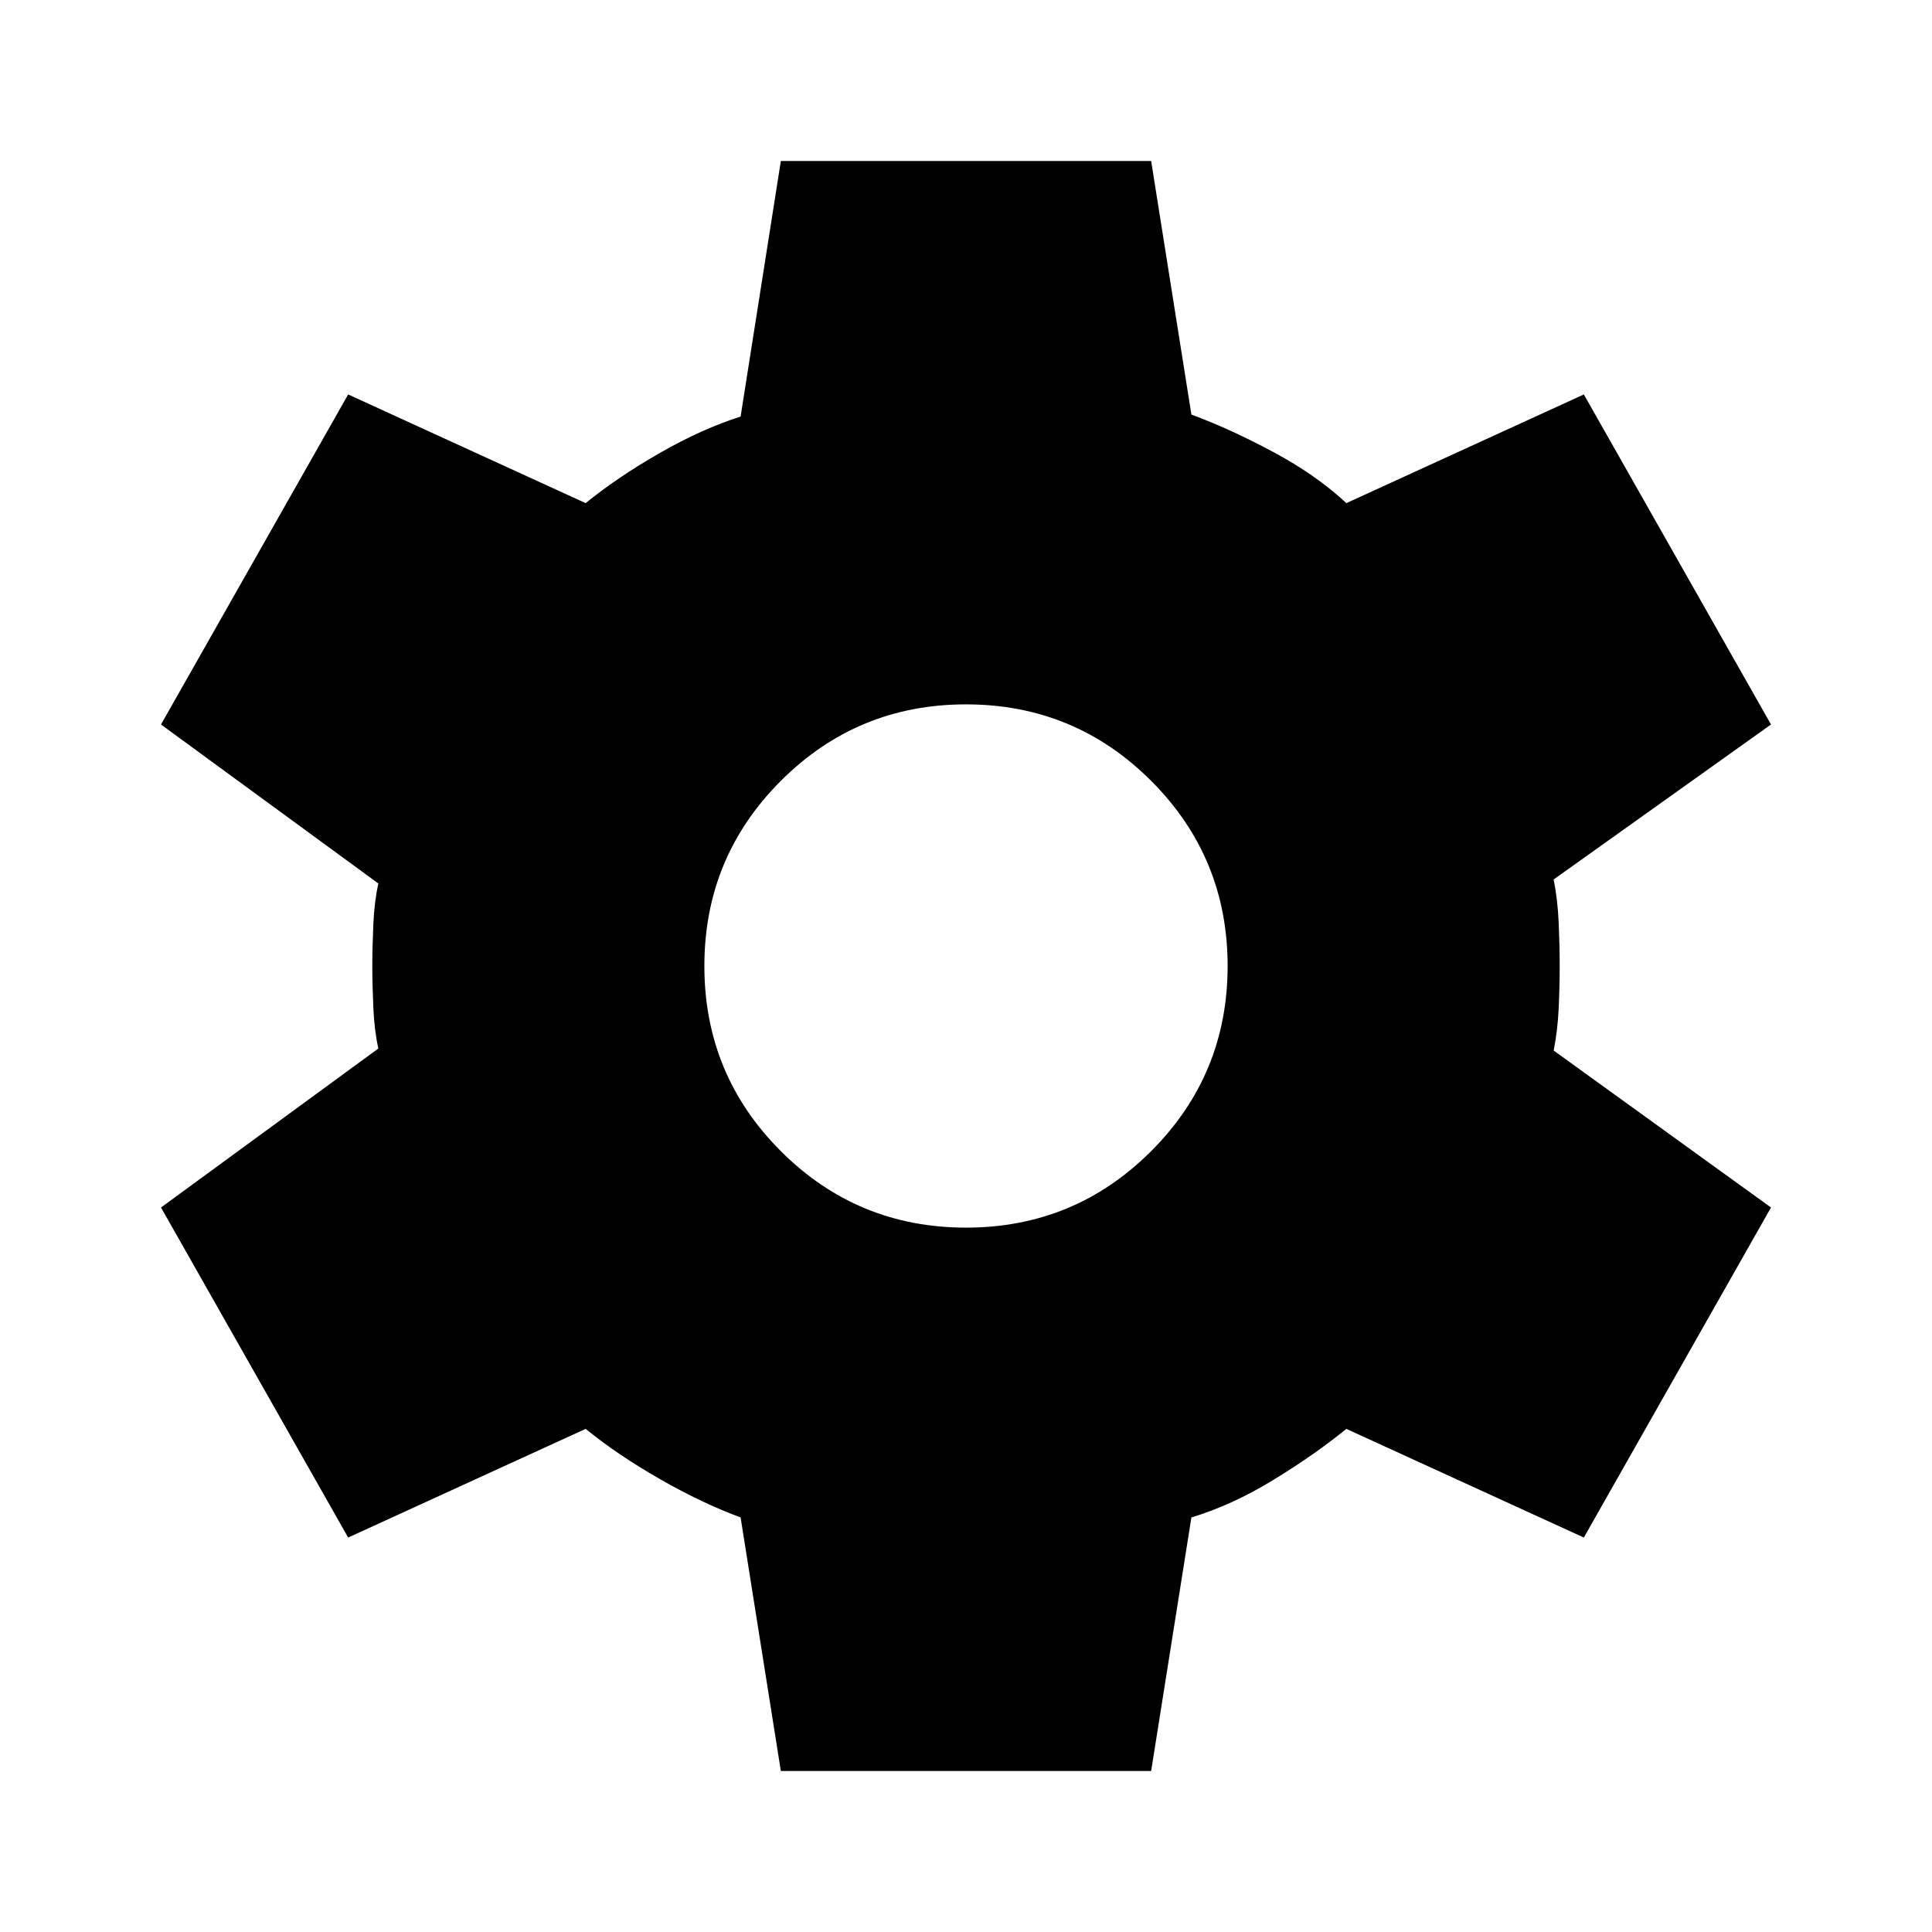
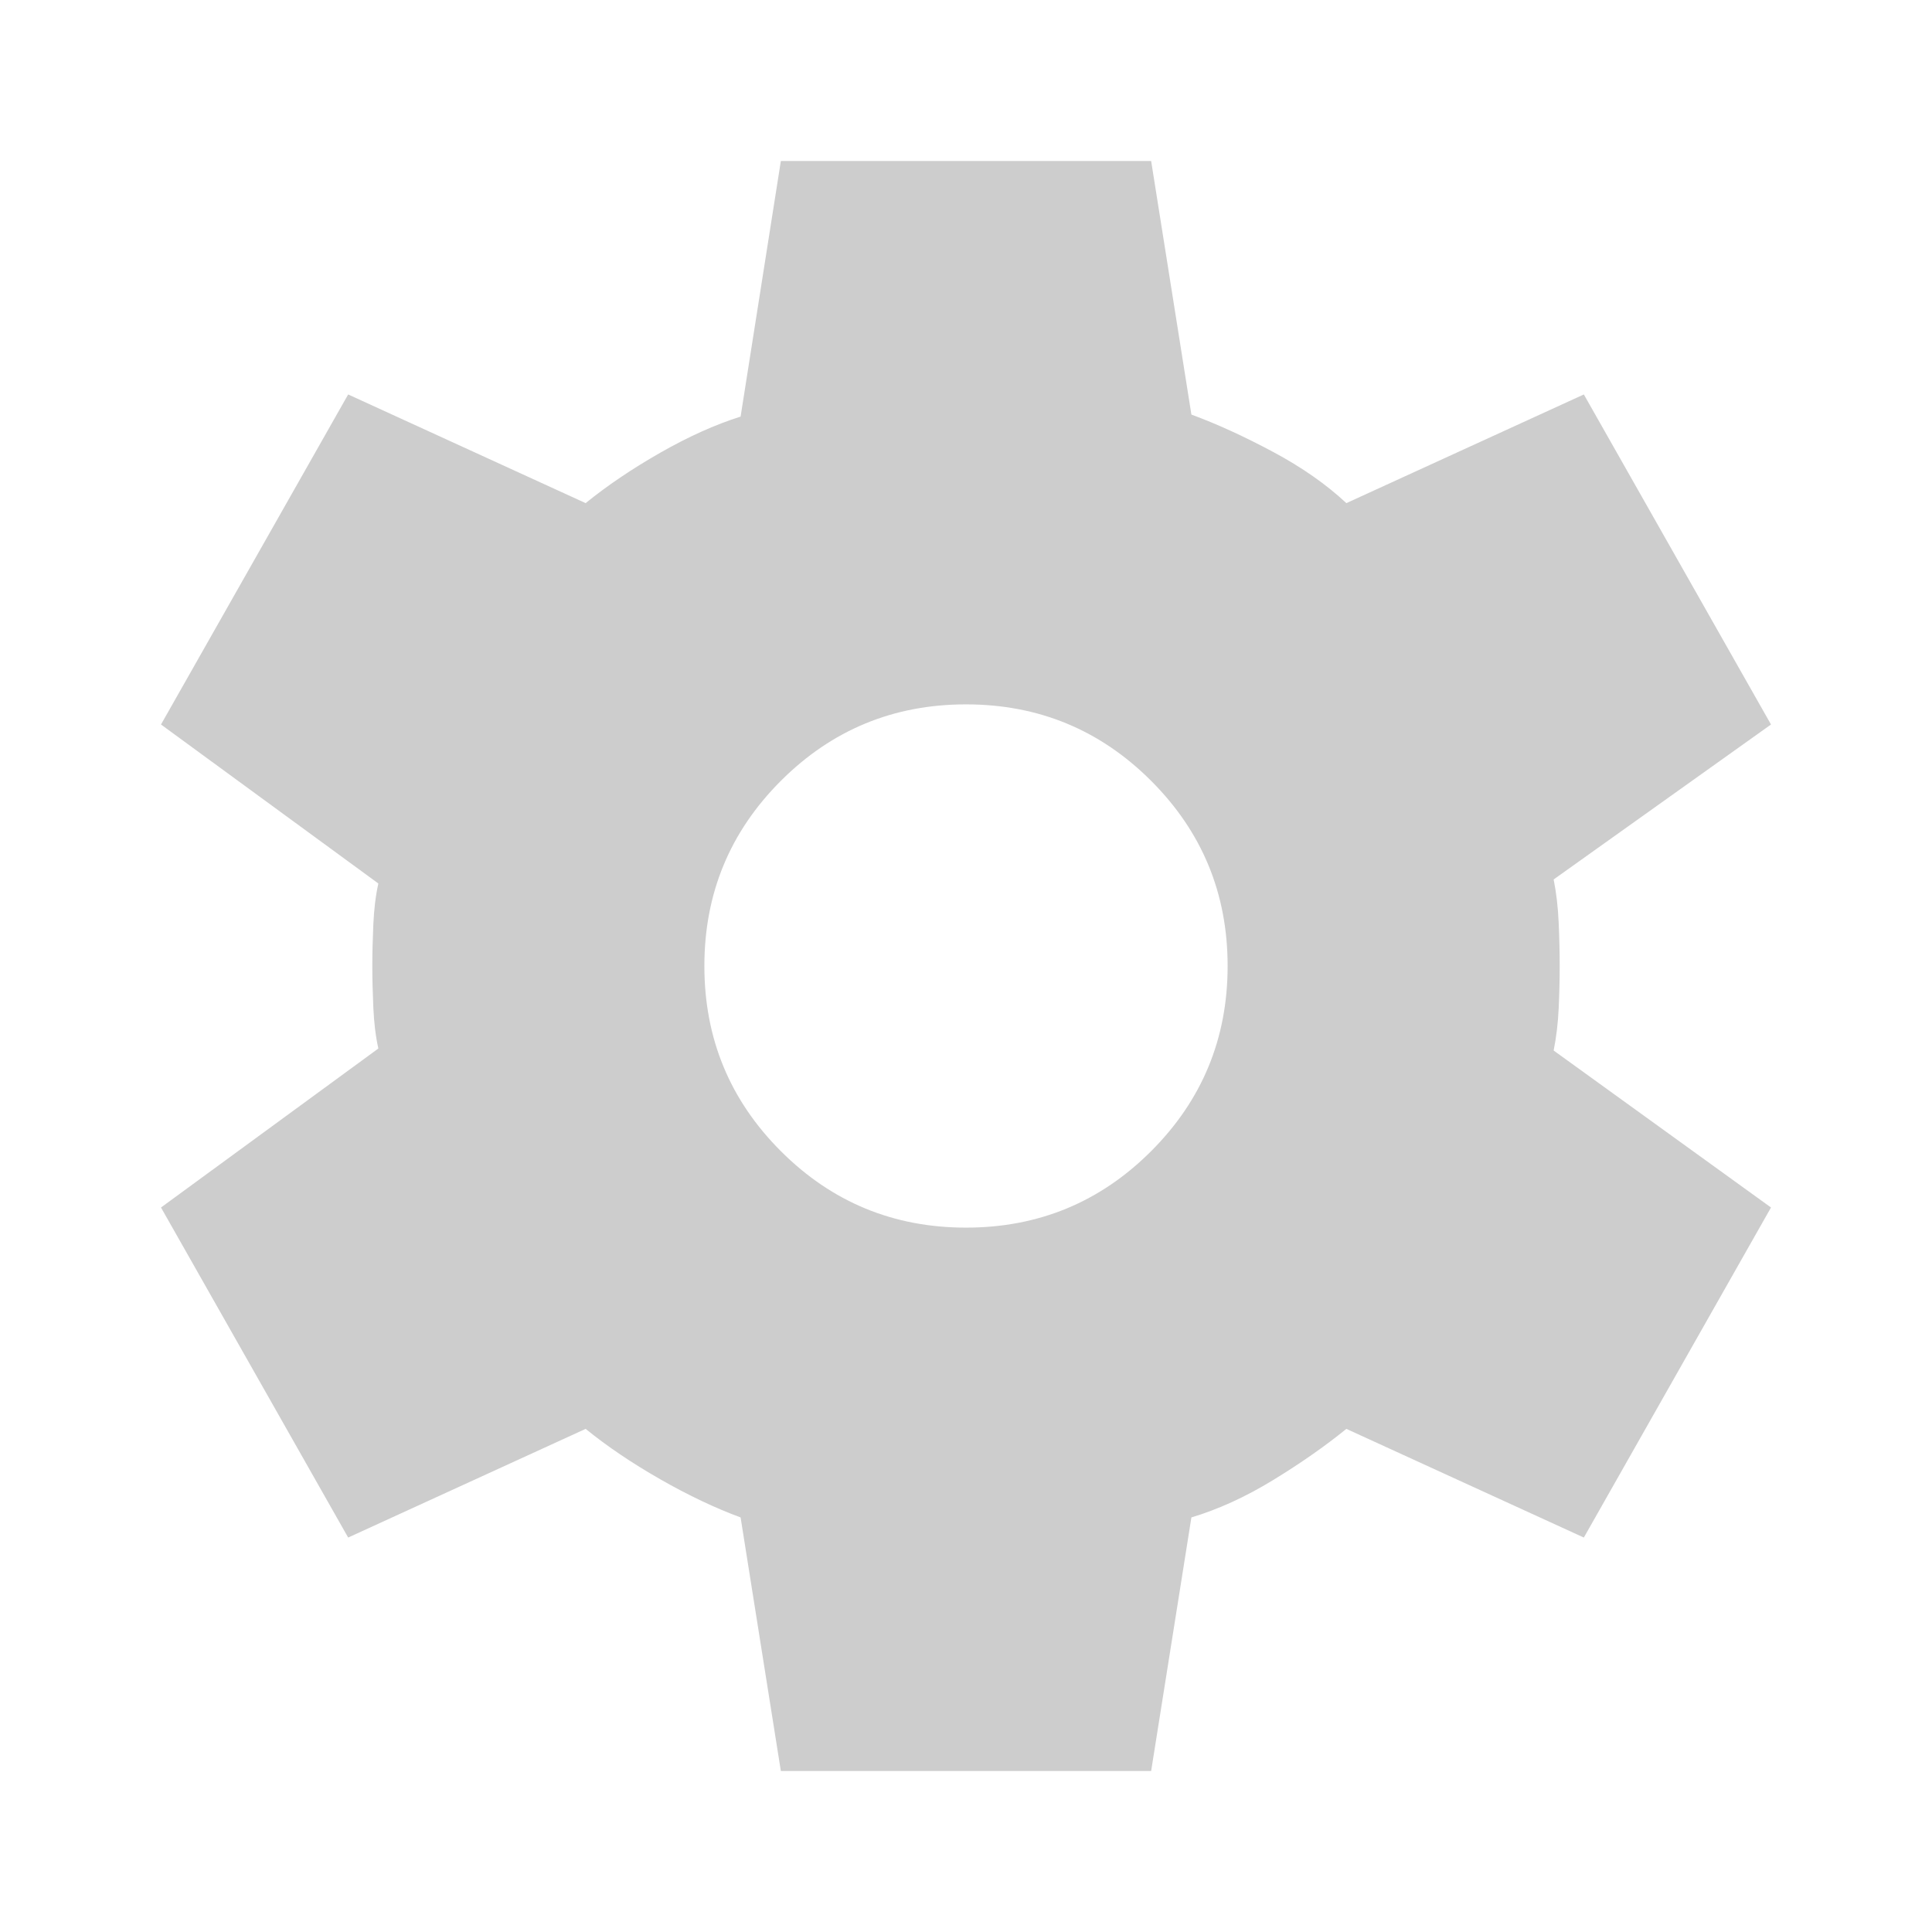
- <svg xmlns="http://www.w3.org/2000/svg" height="48" width="48">
-   <path d="m19.4 44-1-6.3q-.95-.35-2-.95t-1.85-1.25l-5.9 2.7L4 30l5.4-3.95q-.1-.45-.125-1.025Q9.25 24.45 9.25 24q0-.45.025-1.025T9.4 21.95L4 18l4.65-8.2 5.9 2.7q.8-.65 1.85-1.25t2-.9l1-6.35h9.2l1 6.3q.95.35 2.025.925Q32.7 11.8 33.45 12.5l5.9-2.7L44 18l-5.4 3.85q.1.5.125 1.075.025.575.025 1.075t-.025 1.05q-.025.55-.125 1.05L44 30l-4.65 8.2-5.9-2.7q-.8.65-1.825 1.275-1.025.625-2.025.925l-1 6.3ZM24 30.5q2.7 0 4.6-1.9 1.9-1.9 1.9-4.6 0-2.7-1.9-4.6-1.9-1.9-4.6-1.9-2.7 0-4.6 1.9-1.9 1.9-1.9 4.6 0 2.7 1.9 4.6 1.9 1.9 4.6 1.9Z" />
+ <svg xmlns="http://www.w3.org/2000/svg" width="48" height="48" viewBox="0 0 48 48" fill="none">
+   <path d="M19.4 44L18.4 37.7C17.767 37.467 17.1 37.15 16.4 36.75C15.7 36.35 15.083 35.933 14.55 35.5L8.65 38.2L4 30L9.4 26.05C9.333 25.75 9.292 25.408 9.275 25.025C9.258 24.642 9.25 24.3 9.25 24C9.25 23.7 9.258 23.358 9.275 22.975C9.292 22.592 9.333 22.25 9.4 21.95L4 18L8.65 9.8L14.55 12.5C15.083 12.067 15.7 11.65 16.4 11.25C17.1 10.85 17.767 10.55 18.4 10.35L19.4 4H28.6L29.6 10.3C30.233 10.533 30.908 10.842 31.625 11.225C32.342 11.608 32.95 12.033 33.45 12.5L39.35 9.8L44 18L38.6 21.85C38.667 22.183 38.708 22.542 38.725 22.925C38.742 23.308 38.75 23.667 38.75 24C38.75 24.333 38.742 24.683 38.725 25.05C38.708 25.417 38.667 25.767 38.6 26.1L44 30L39.35 38.2L33.45 35.5C32.917 35.933 32.308 36.358 31.625 36.775C30.942 37.192 30.267 37.5 29.6 37.7L28.6 44H19.4ZM24 30.5C25.8 30.5 27.333 29.867 28.6 28.6C29.867 27.333 30.5 25.8 30.5 24C30.5 22.2 29.867 20.667 28.6 19.4C27.333 18.133 25.8 17.5 24 17.5C22.2 17.5 20.667 18.133 19.4 19.4C18.133 20.667 17.5 22.2 17.5 24C17.5 25.8 18.133 27.333 19.4 28.6C20.667 29.867 22.2 30.5 24 30.5Z" fill="#CDCDCD" />
</svg>
